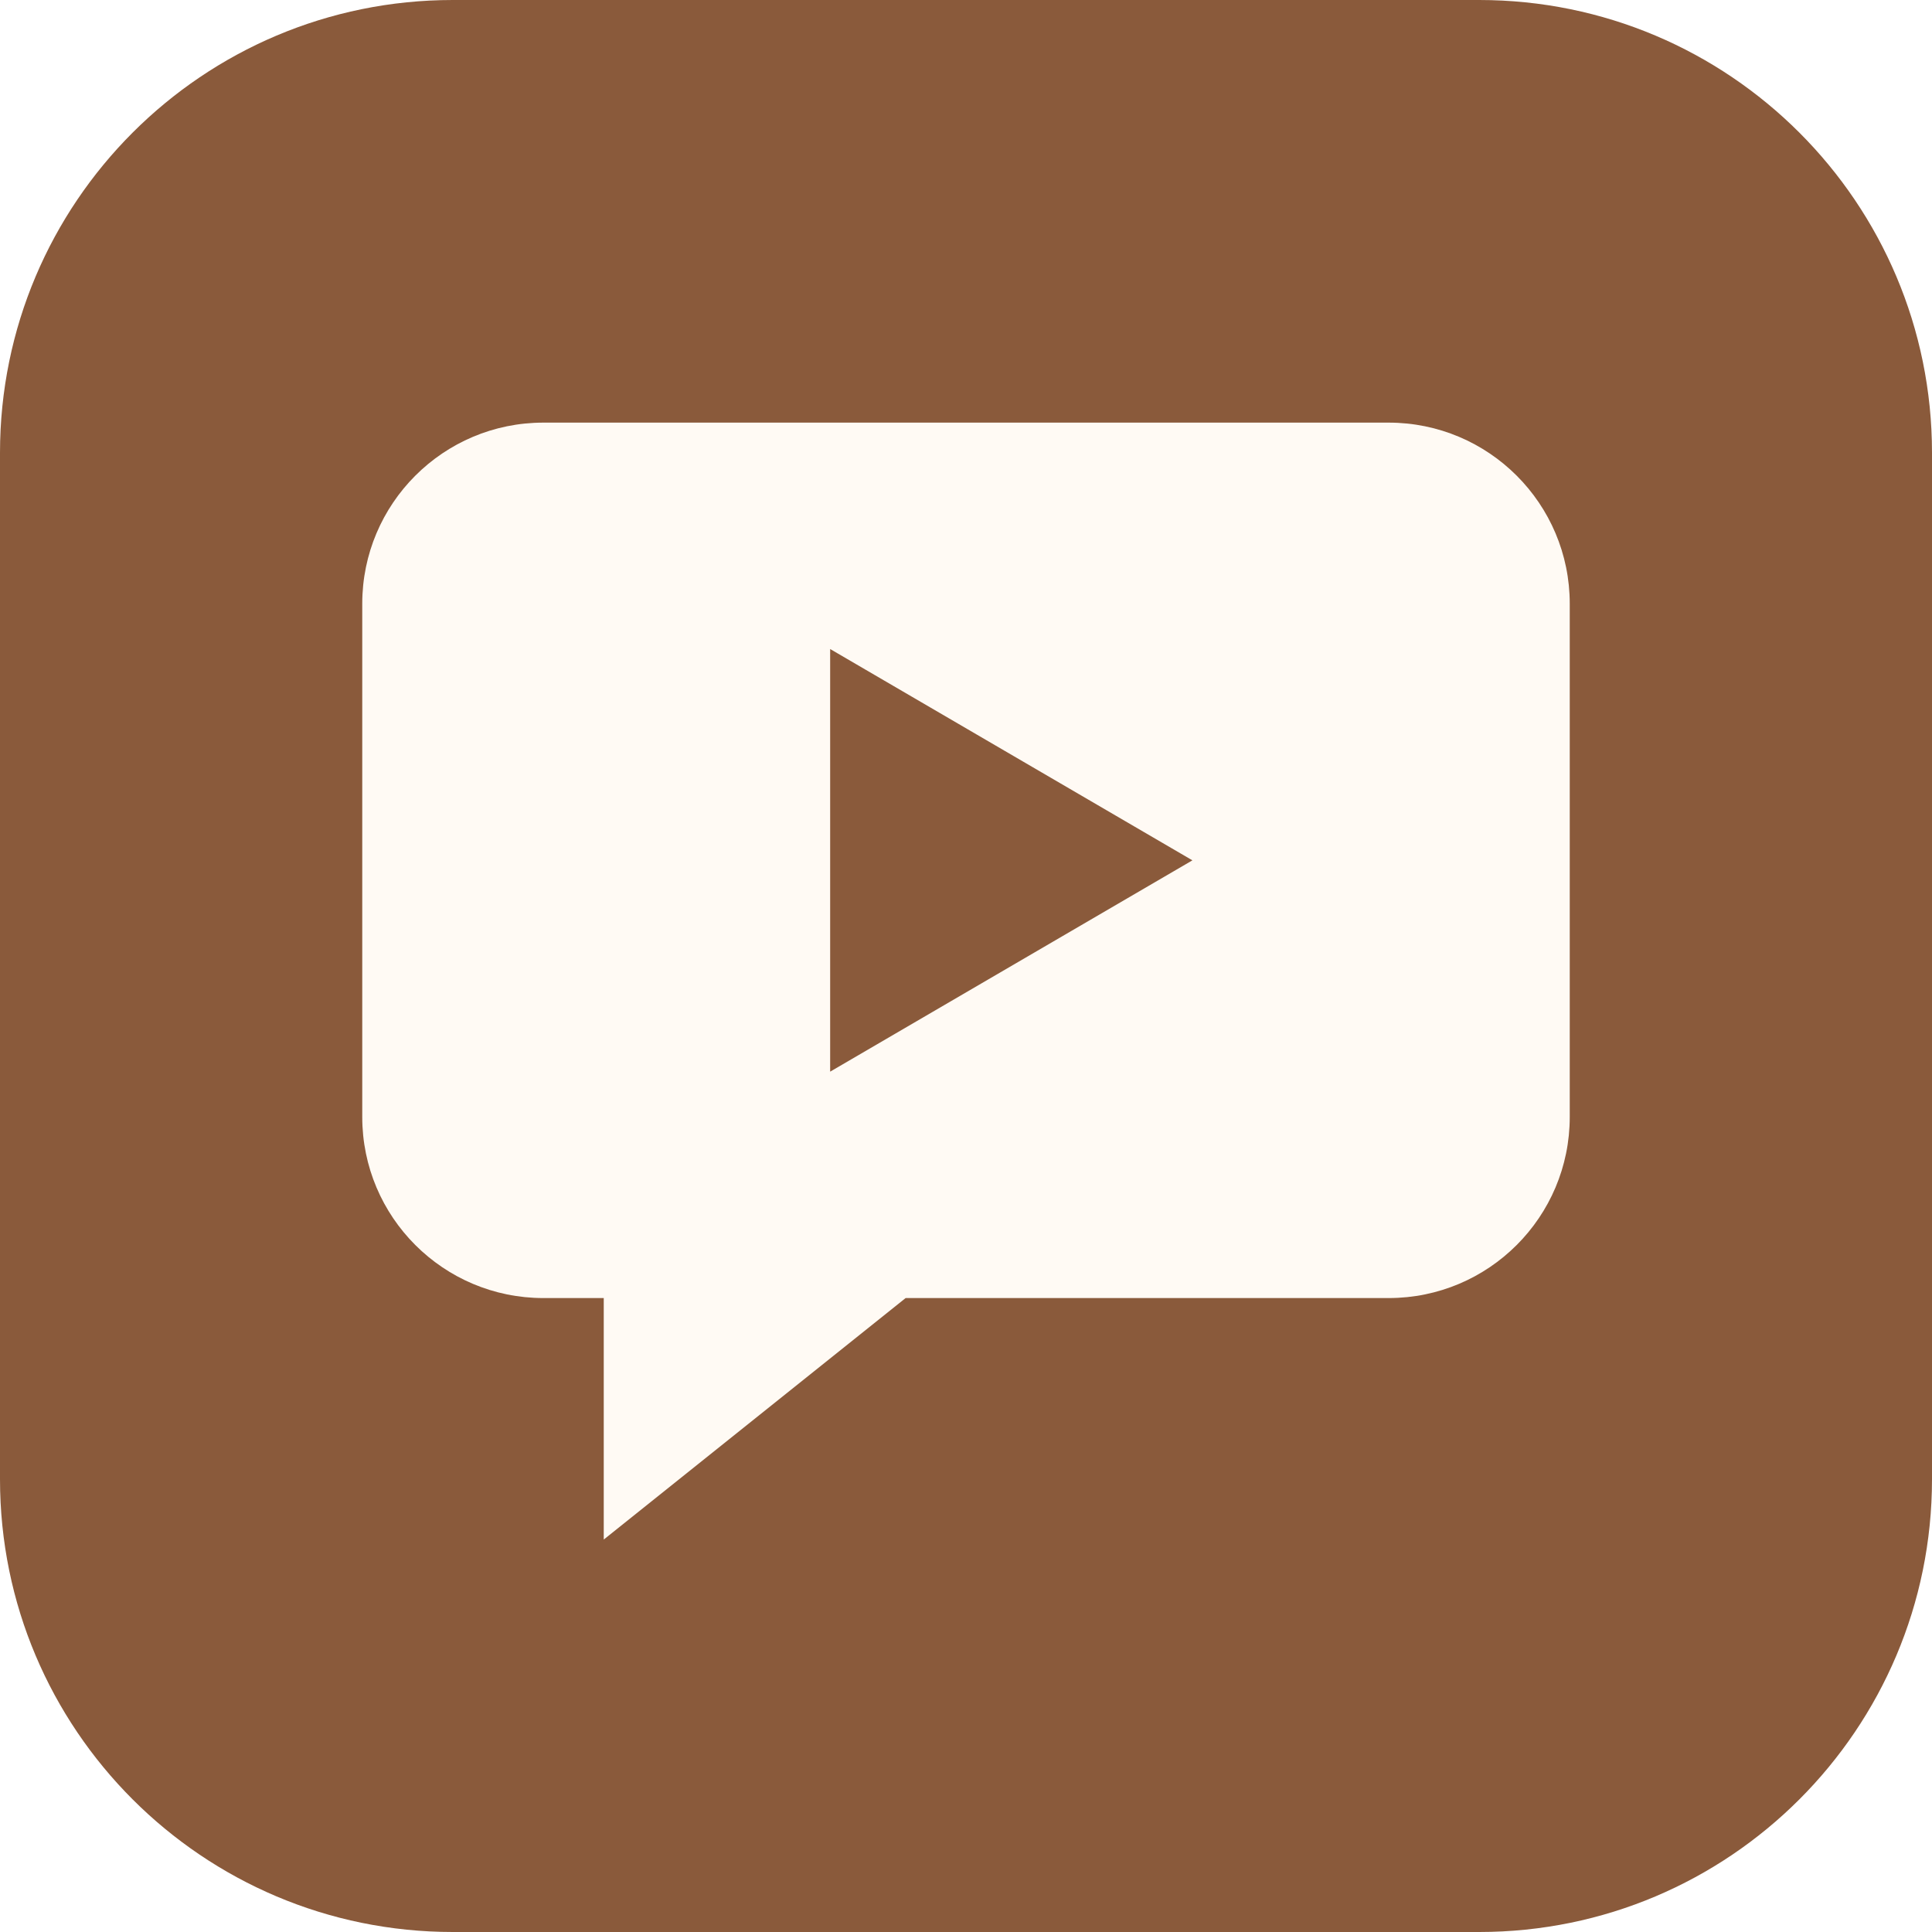
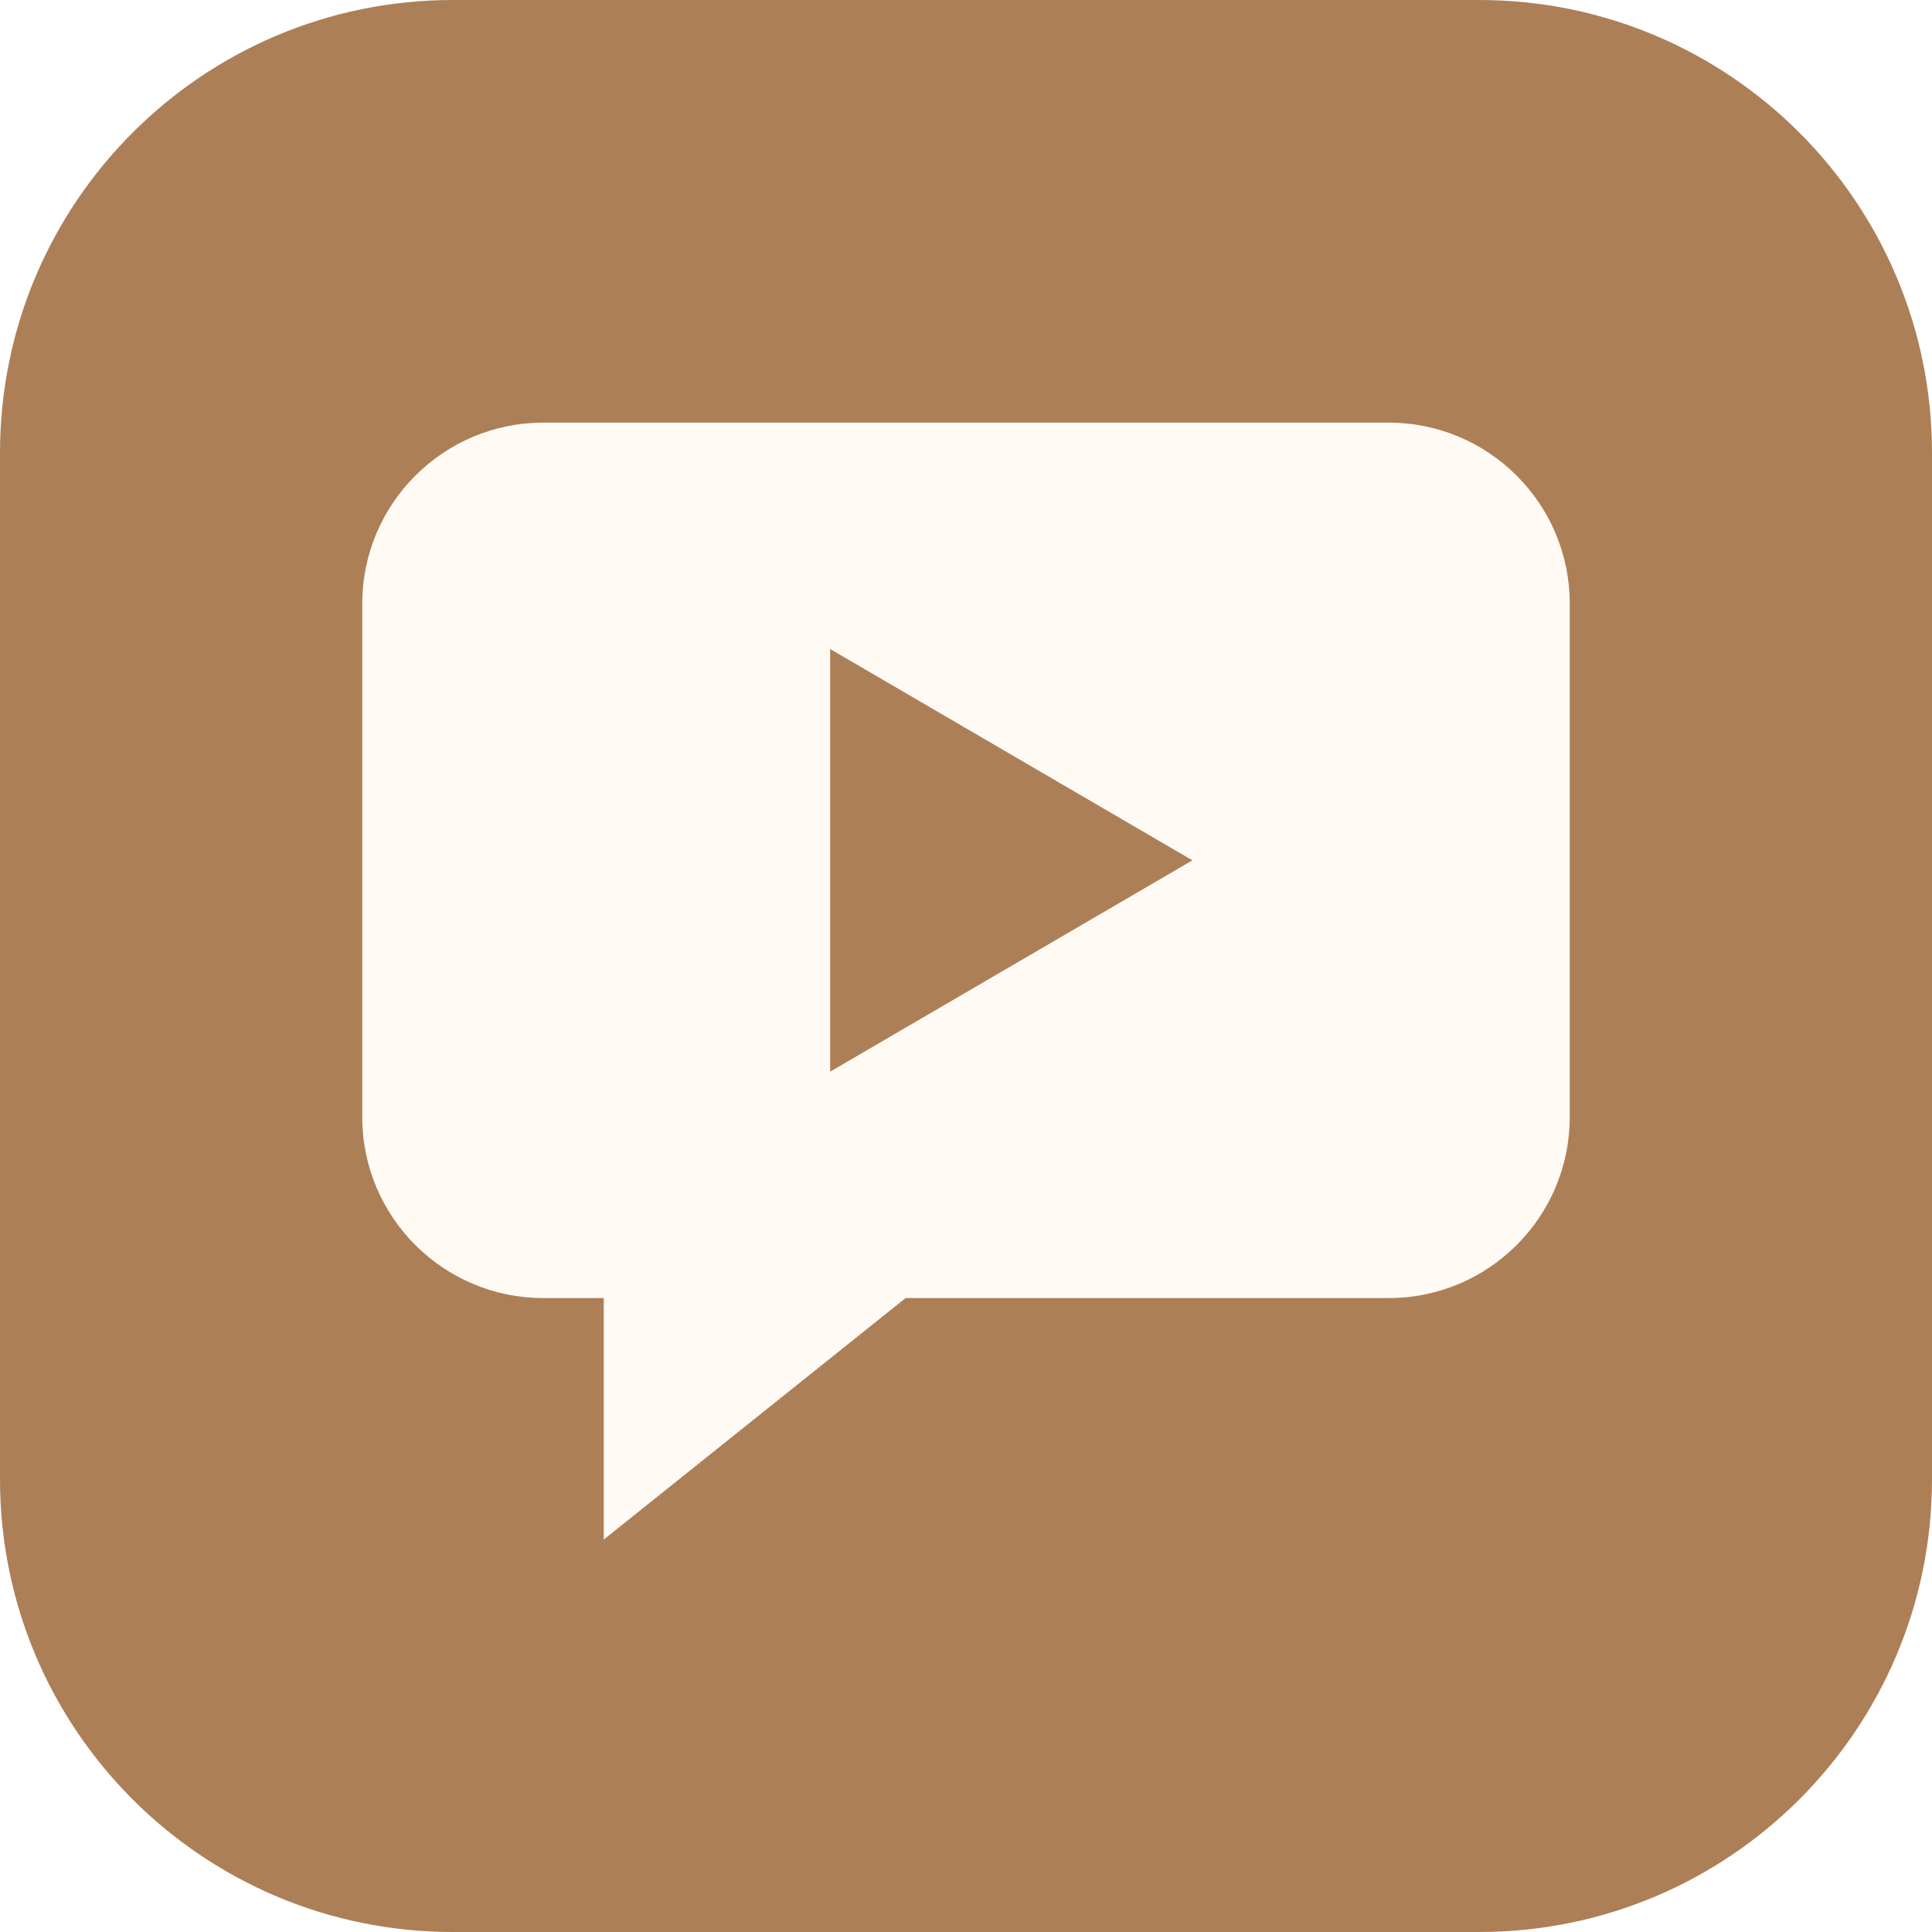
<svg xmlns="http://www.w3.org/2000/svg" width="16" height="16" viewBox="0 0 128 128">
-   <rect width="128" height="128" rx="30" fill="#8a5a3b" />
+   <rect width="128" height="128" rx="30" fill="#ad7f57" />
  <path d="M36 28h56a12 12 0 0 1 12 12v34a12 12 0 0 1-12 12H60L40 102V86h-4a12 12 0 0 1-12-12V40a12 12 0 0 1 12-12z" fill="#fffaf4" />
-   <path d="M55 43v28l24-14z" fill="#8a5a3b" />
+   <path d="M55 43v28l24-14z" fill="#ad7f57" />
</svg>
